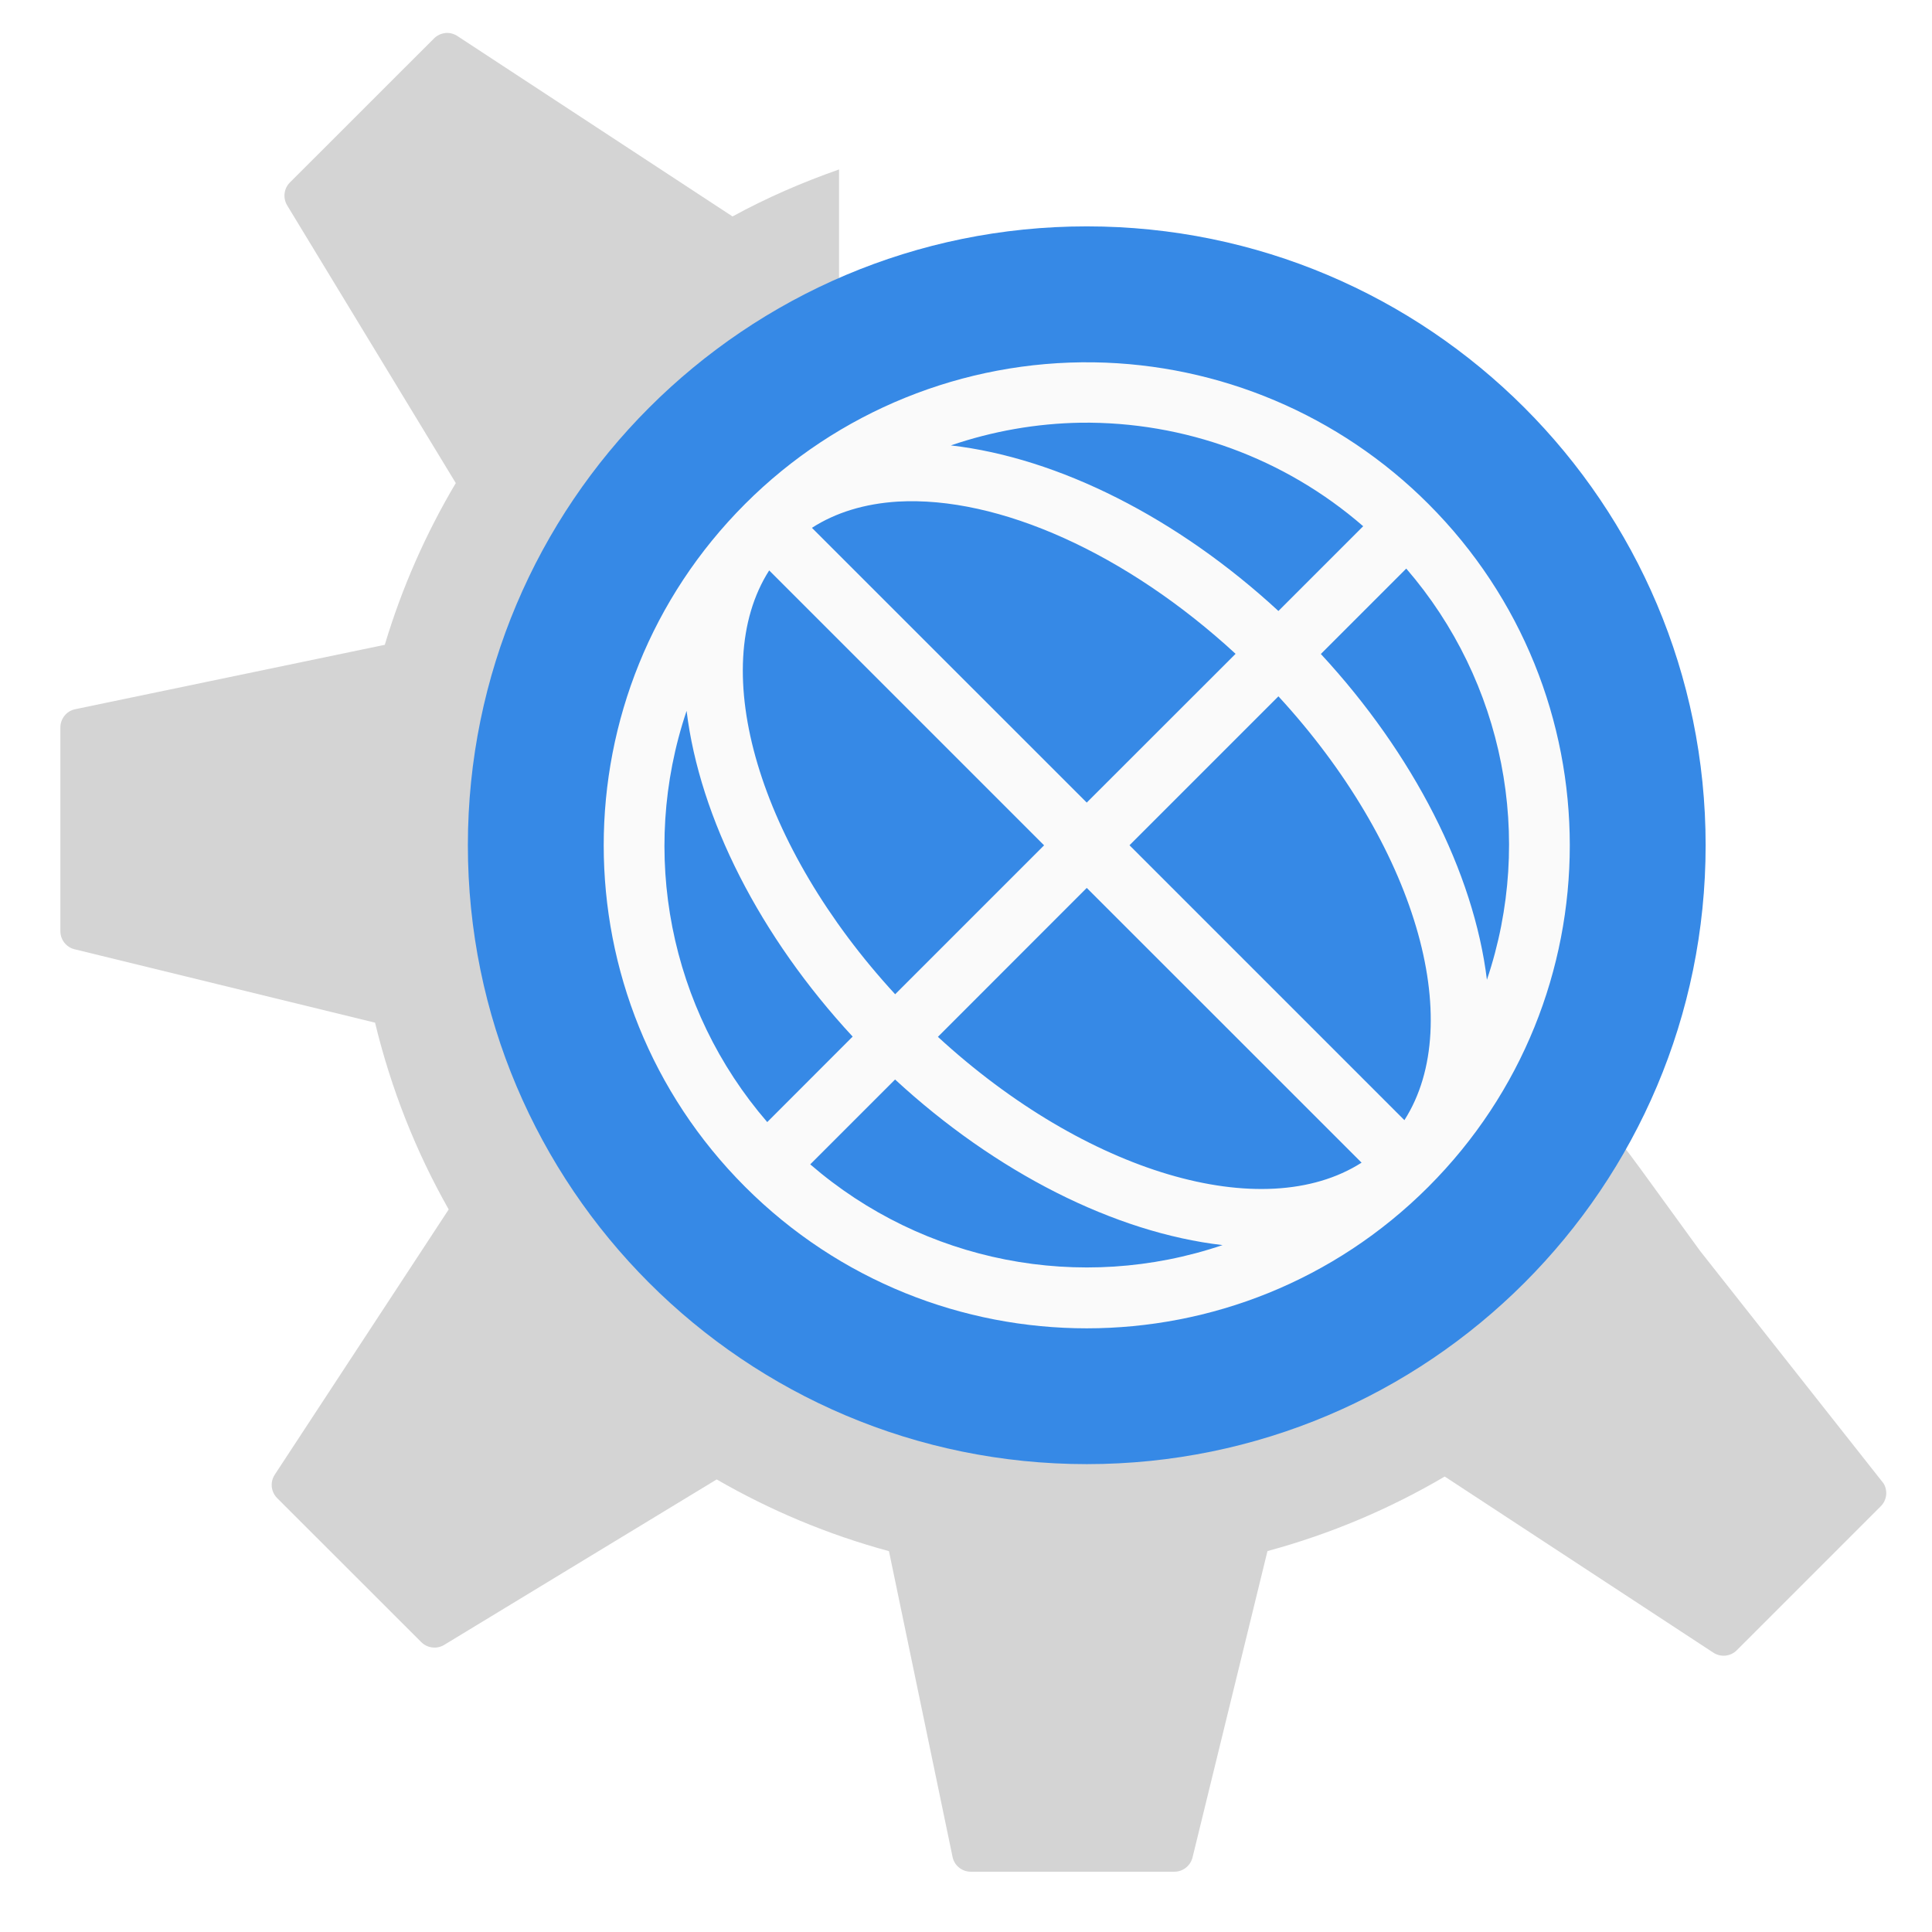
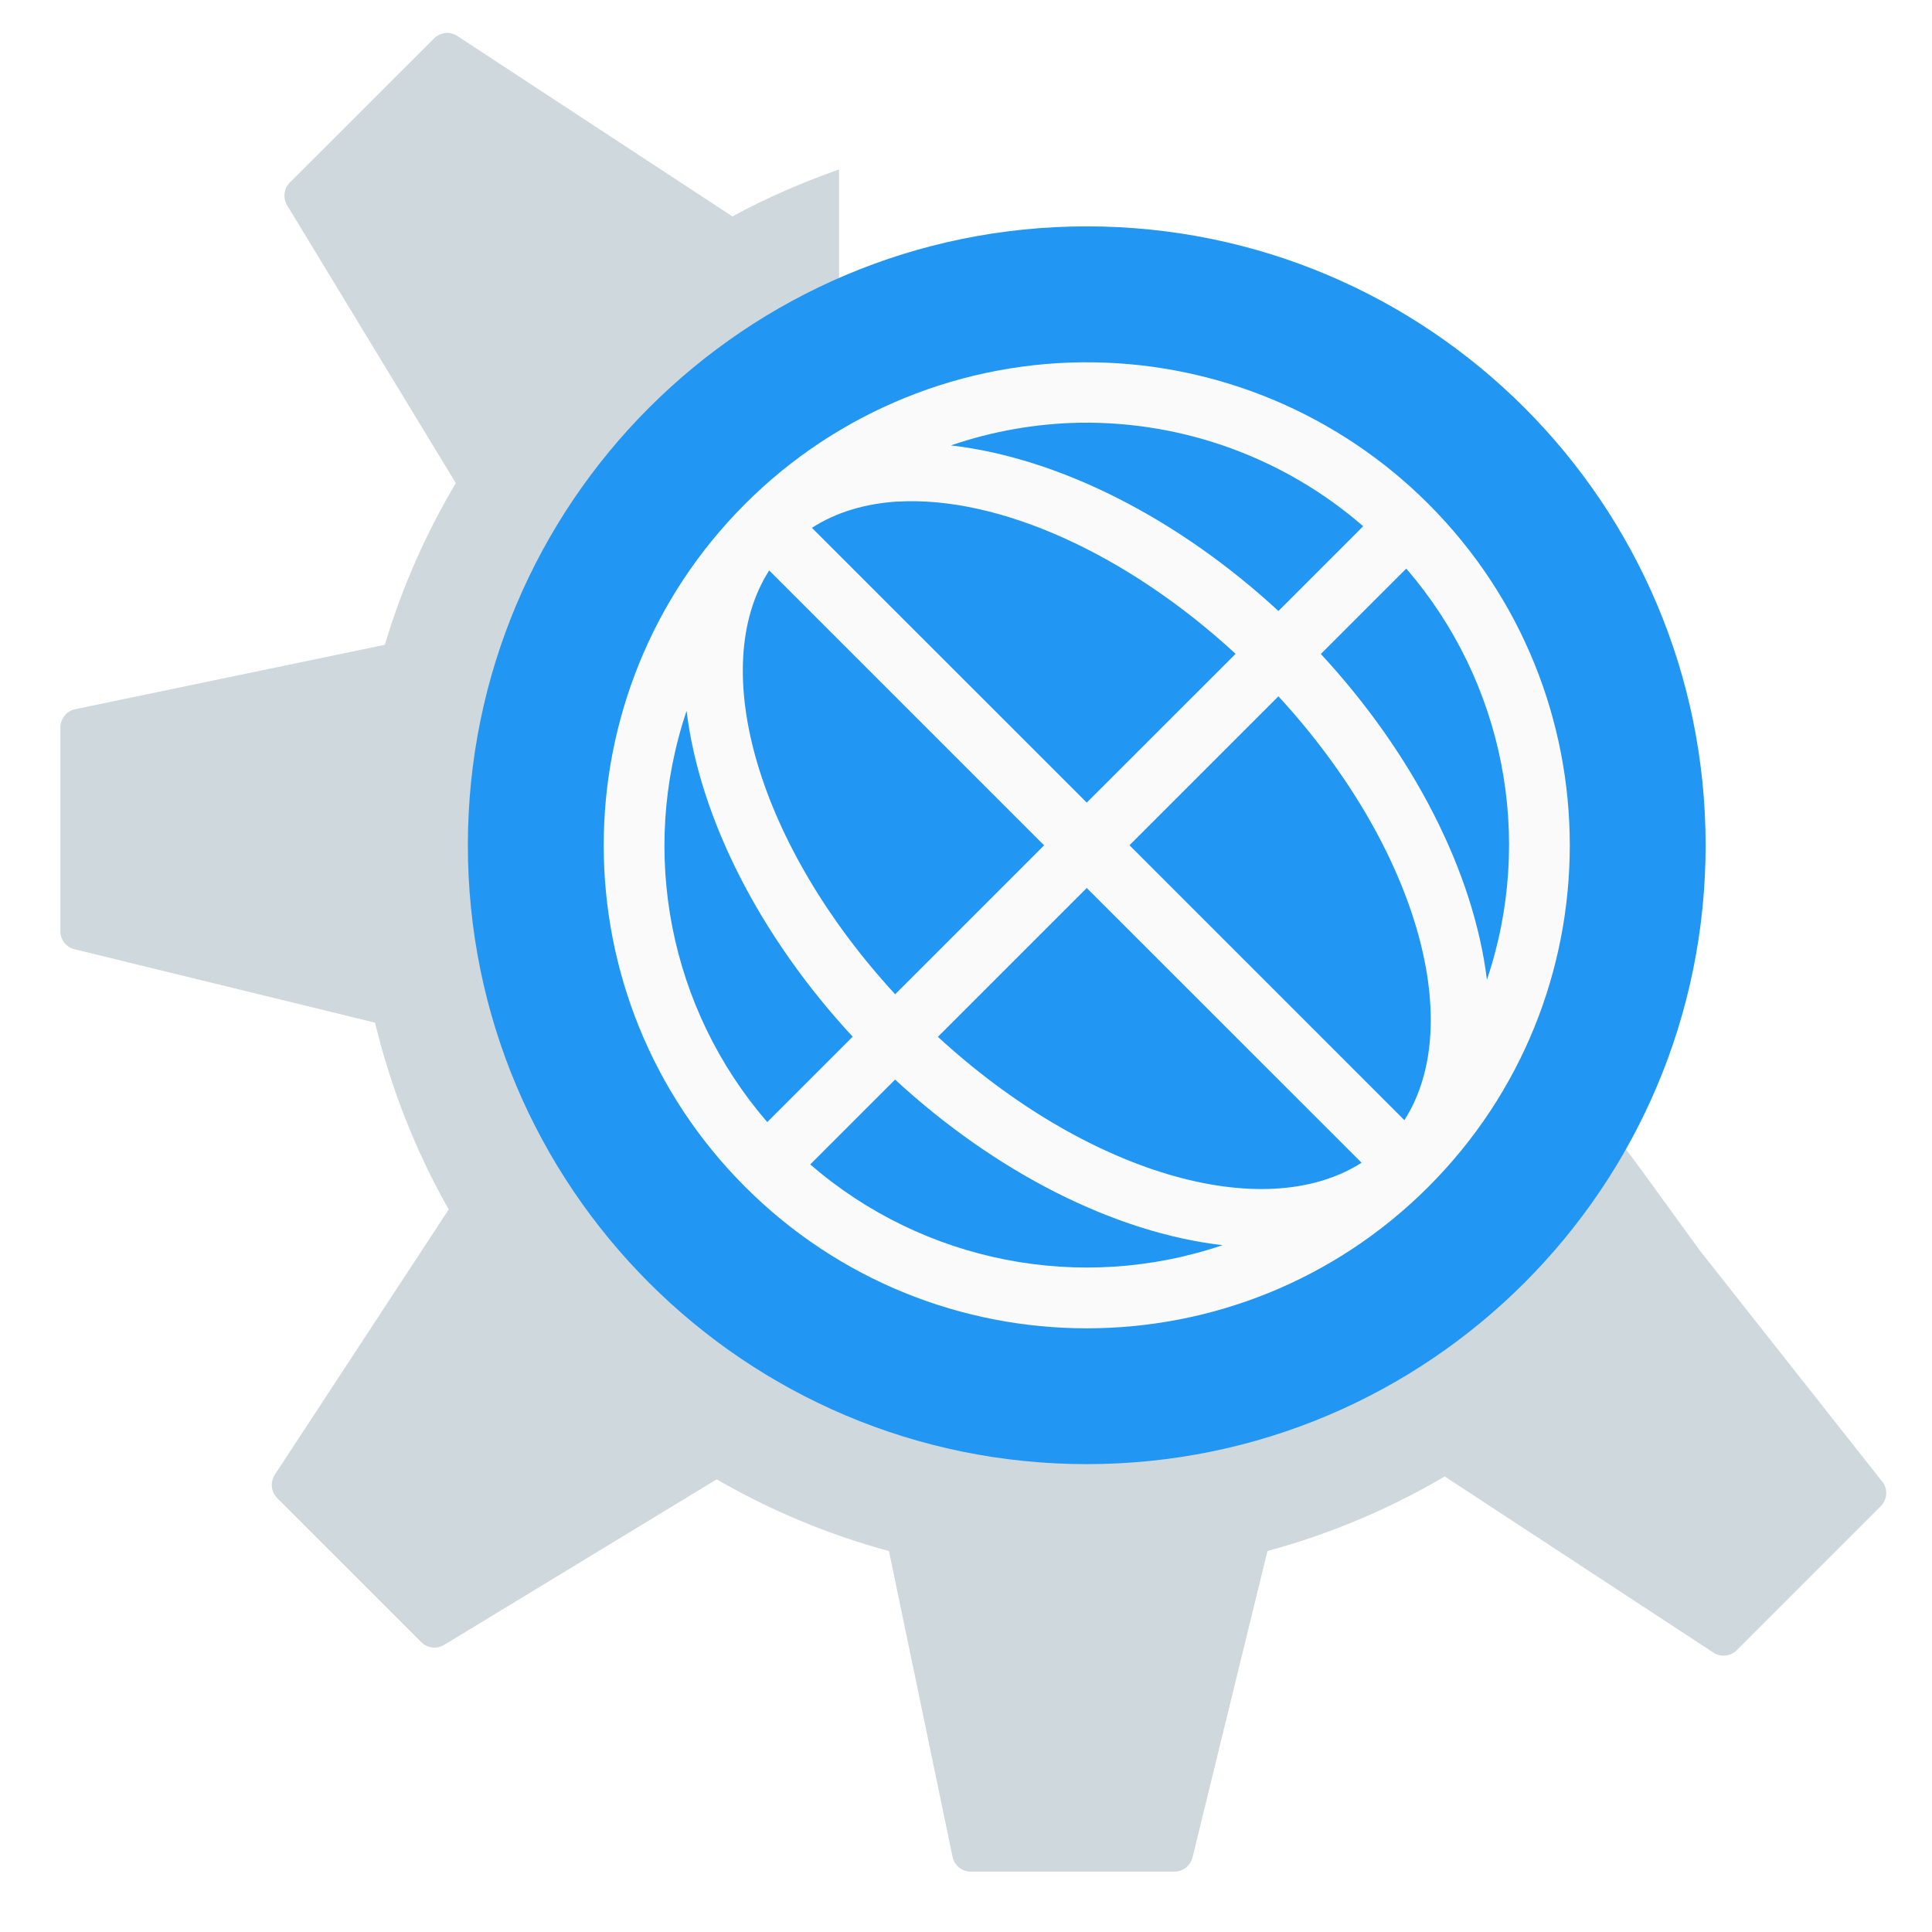
<svg xmlns="http://www.w3.org/2000/svg" version="1.1" id="svg2" width="24" height="24" viewBox="0 0 24 24">
  <defs id="defs6" />
-   <path style="fill:#d4d4d4;fill-opacity:1;stroke-width:0.28" d="m 5.531,0.411 c -0.051,0.005 -0.101,0.028 -0.14,0.067 L 3.601,2.267 C 3.526,2.342 3.512,2.459 3.567,2.551 L 5.662,6.001 C 5.291,6.626 4.993,7.299 4.78,8.01 L 0.934,8.81 C 0.827,8.832 0.75,8.927 0.75,9.037 v 2.53 c 0,0.107 0.073,0.2 0.176,0.225 l 3.733,0.912 c 0.199,0.823 0.508,1.603 0.915,2.32 l -2.161,3.295 c -0.06,0.092 -0.048,0.213 0.03,0.291 L 5.233,20.399 c 0.075,0.075 0.193,0.09 0.284,0.035 l 3.386,-2.056 c 0.665,0.384 1.382,0.686 2.14,0.891 l 0.79,3.798 c 0.022,0.108 0.117,0.184 0.226,0.184 h 2.53 c 0.106,0 0.199,-0.073 0.225,-0.177 l 0.931,-3.806 c 0.781,-0.211 1.521,-0.525 2.202,-0.926 l 3.337,2.188 c 0.092,0.06 0.213,0.048 0.291,-0.03 l 1.789,-1.789 c 0.076,-0.076 0.089,-0.193 0.034,-0.284 l -2.277,-2.885 c -1.022,-1.402 -0.896,-1.259 -1.269,-1.657 -1.2,2.348 -3.64,3.956 -6.458,3.956 -4.004,0 -7.25,-3.246 -7.25,-7.25 0,-2.946 1.757,-5.479 4.279,-6.614 V 2.105 c -0.459,0.161 -0.903,0.354 -1.324,0.584 -3.09e-4,-2.863e-4 -6.375e-4,-0.001 -0.002,-0.002 L 5.681,0.447 C 5.635,0.417 5.582,0.405 5.531,0.41 Z" id="path5692_2_-3" />
-   <ellipse style="opacity:1;fill:#3689e6;fill-opacity:1;stroke-width:0.375" id="path5219-3" cx="13.5" cy="10.5" rx="7.688" ry="7.688" />
-   <path style="opacity:1;fill:#fafafa;stroke-width:0.75" class="ColorScheme-Text" d="m 13.588,4.501 a 6.001,6 0 0 0 -4.331,1.758 6.001,6 0 0 0 0,8.485 6.001,6 0 0 0 8.486,0 6.001,6 0 0 0 0,-8.485 6.001,6 0 0 0 -4.155,-1.758 z m -0.164,0.75 a 5.251,5.25 0 0 1 3.51,1.286 L 15.881,7.59 A 6.001,3.75 44.992 0 0 11.812,5.533 5.251,5.25 0 0 1 13.424,5.251 Z m -2.271,0.98 a 5.25,3 44.993 0 1 4.196,1.891 L 13.5,9.97 10.086,6.557 A 5.25,3 44.993 0 1 11.153,6.231 Z m 6.316,0.832 a 5.251,5.25 0 0 1 1.002,5.108 6.001,3.75 44.992 0 0 -2.063,-4.047 z m -7.914,0.023 3.415,3.415 -1.85,1.85 A 5.25,3 44.993 0 1 9.555,7.086 Z m 6.326,1.564 a 5.25,3 44.993 0 1 1.565,5.265 l -3.415,-3.415 z m -7.352,0.18 a 6.001,3.75 44.992 0 0 2.063,4.047 L 9.531,13.939 A 5.251,5.25 0 0 1 8.529,8.831 Z m 4.971,2.2 3.414,3.413 A 5.25,3 44.993 0 1 11.651,12.88 Z m -2.381,2.38 a 6.001,3.75 44.992 0 0 4.068,2.057 5.251,5.25 0 0 1 -5.122,-1.003 z" id="path5" />
+   <path style="fill:#cfd8dc;fill-opacity:1;stroke-width:0.28" d="m 5.531,0.411 c -0.051,0.005 -0.101,0.028 -0.14,0.067 L 3.601,2.267 c -0.075,0.075 -0.089,0.192 -0.034,0.284 L 5.662,6.001 C 5.291,6.626 4.993,7.299 4.78,8.01 L 0.934,8.81 C 0.827,8.832 0.75,8.927 0.75,9.037 v 2.53 c 0,0.107 0.073,0.2 0.176,0.225 l 3.733,0.912 c 0.199,0.823 0.508,1.603 0.915,2.32 L 3.414,18.319 c -0.06,0.092 -0.048,0.213 0.03,0.291 L 5.233,20.399 c 0.075,0.075 0.193,0.09 0.284,0.035 L 8.903,18.377 c 0.665,0.384 1.382,0.686 2.14,0.891 l 0.79,3.798 c 0.022,0.108 0.117,0.184 0.226,0.184 h 2.53 c 0.106,0 0.199,-0.073 0.225,-0.177 l 0.931,-3.806 c 0.781,-0.211 1.521,-0.525 2.202,-0.926 l 3.337,2.188 c 0.092,0.06 0.213,0.048 0.291,-0.03 l 1.789,-1.789 c 0.076,-0.076 0.089,-0.193 0.034,-0.284 l -2.277,-2.885 c -1.022,-1.402 -0.896,-1.259 -1.269,-1.657 -1.2,2.348 -3.64,3.956 -6.458,3.956 -4.004,0 -7.25,-3.246 -7.25,-7.25 0,-2.946 1.757,-5.479 4.279,-6.614 V 2.105 C 9.964,2.266 9.52,2.459 9.098,2.689 c -2.999e-4,-2.81e-4 -6.495e-4,-10e-4 -0.002,-0.002 L 5.681,0.447 C 5.635,0.417 5.582,0.405 5.531,0.41 Z" id="path5692_2_-3" />
+   <ellipse style="opacity:1;fill:#2196f3;fill-opacity:1;stroke-width:0.375" id="path5219-3" cx="13.5" cy="10.5" rx="7.688" ry="7.688" />
+   <path style="opacity:1;fill:#fafafa;stroke-width:0.75" class="ColorScheme-Text" d="m 13.588,4.501 a 6.001,6 0 0 0 -4.331,1.758 6.001,6 0 0 0 0,8.485 6.001,6 0 0 0 8.486,0 6.001,6 0 0 0 0,-8.485 6.001,6 0 0 0 -4.155,-1.758 z m -0.164,0.75 a 5.251,5.25 0 0 1 3.51,1.286 L 15.881,7.59 A 6.001,3.75 44.992 0 0 11.812,5.533 5.251,5.25 0 0 1 13.424,5.251 Z M 11.153,6.231 A 5.25,3 44.993 0 1 15.349,8.122 L 13.5,9.97 10.086,6.557 a 5.25,3 44.993 0 1 1.067,-0.327 z m 6.316,0.832 a 5.251,5.25 0 0 1 1.002,5.108 6.001,3.75 44.992 0 0 -2.063,-4.047 z m -7.914,0.023 3.415,3.415 -1.85,1.85 A 5.25,3 44.993 0 1 9.555,7.086 Z m 6.326,1.564 a 5.25,3 44.993 0 1 1.565,5.265 l -3.415,-3.415 z M 8.529,8.831 a 6.001,3.75 44.992 0 0 2.063,4.047 l -1.061,1.061 A 5.251,5.25 0 0 1 8.529,8.831 Z m 4.971,2.2 3.414,3.413 A 5.25,3 44.993 0 1 11.651,12.88 Z m -2.381,2.38 a 6.001,3.75 44.992 0 0 4.068,2.057 5.251,5.25 0 0 1 -5.122,-1.003 z" id="path5" />
</svg>
